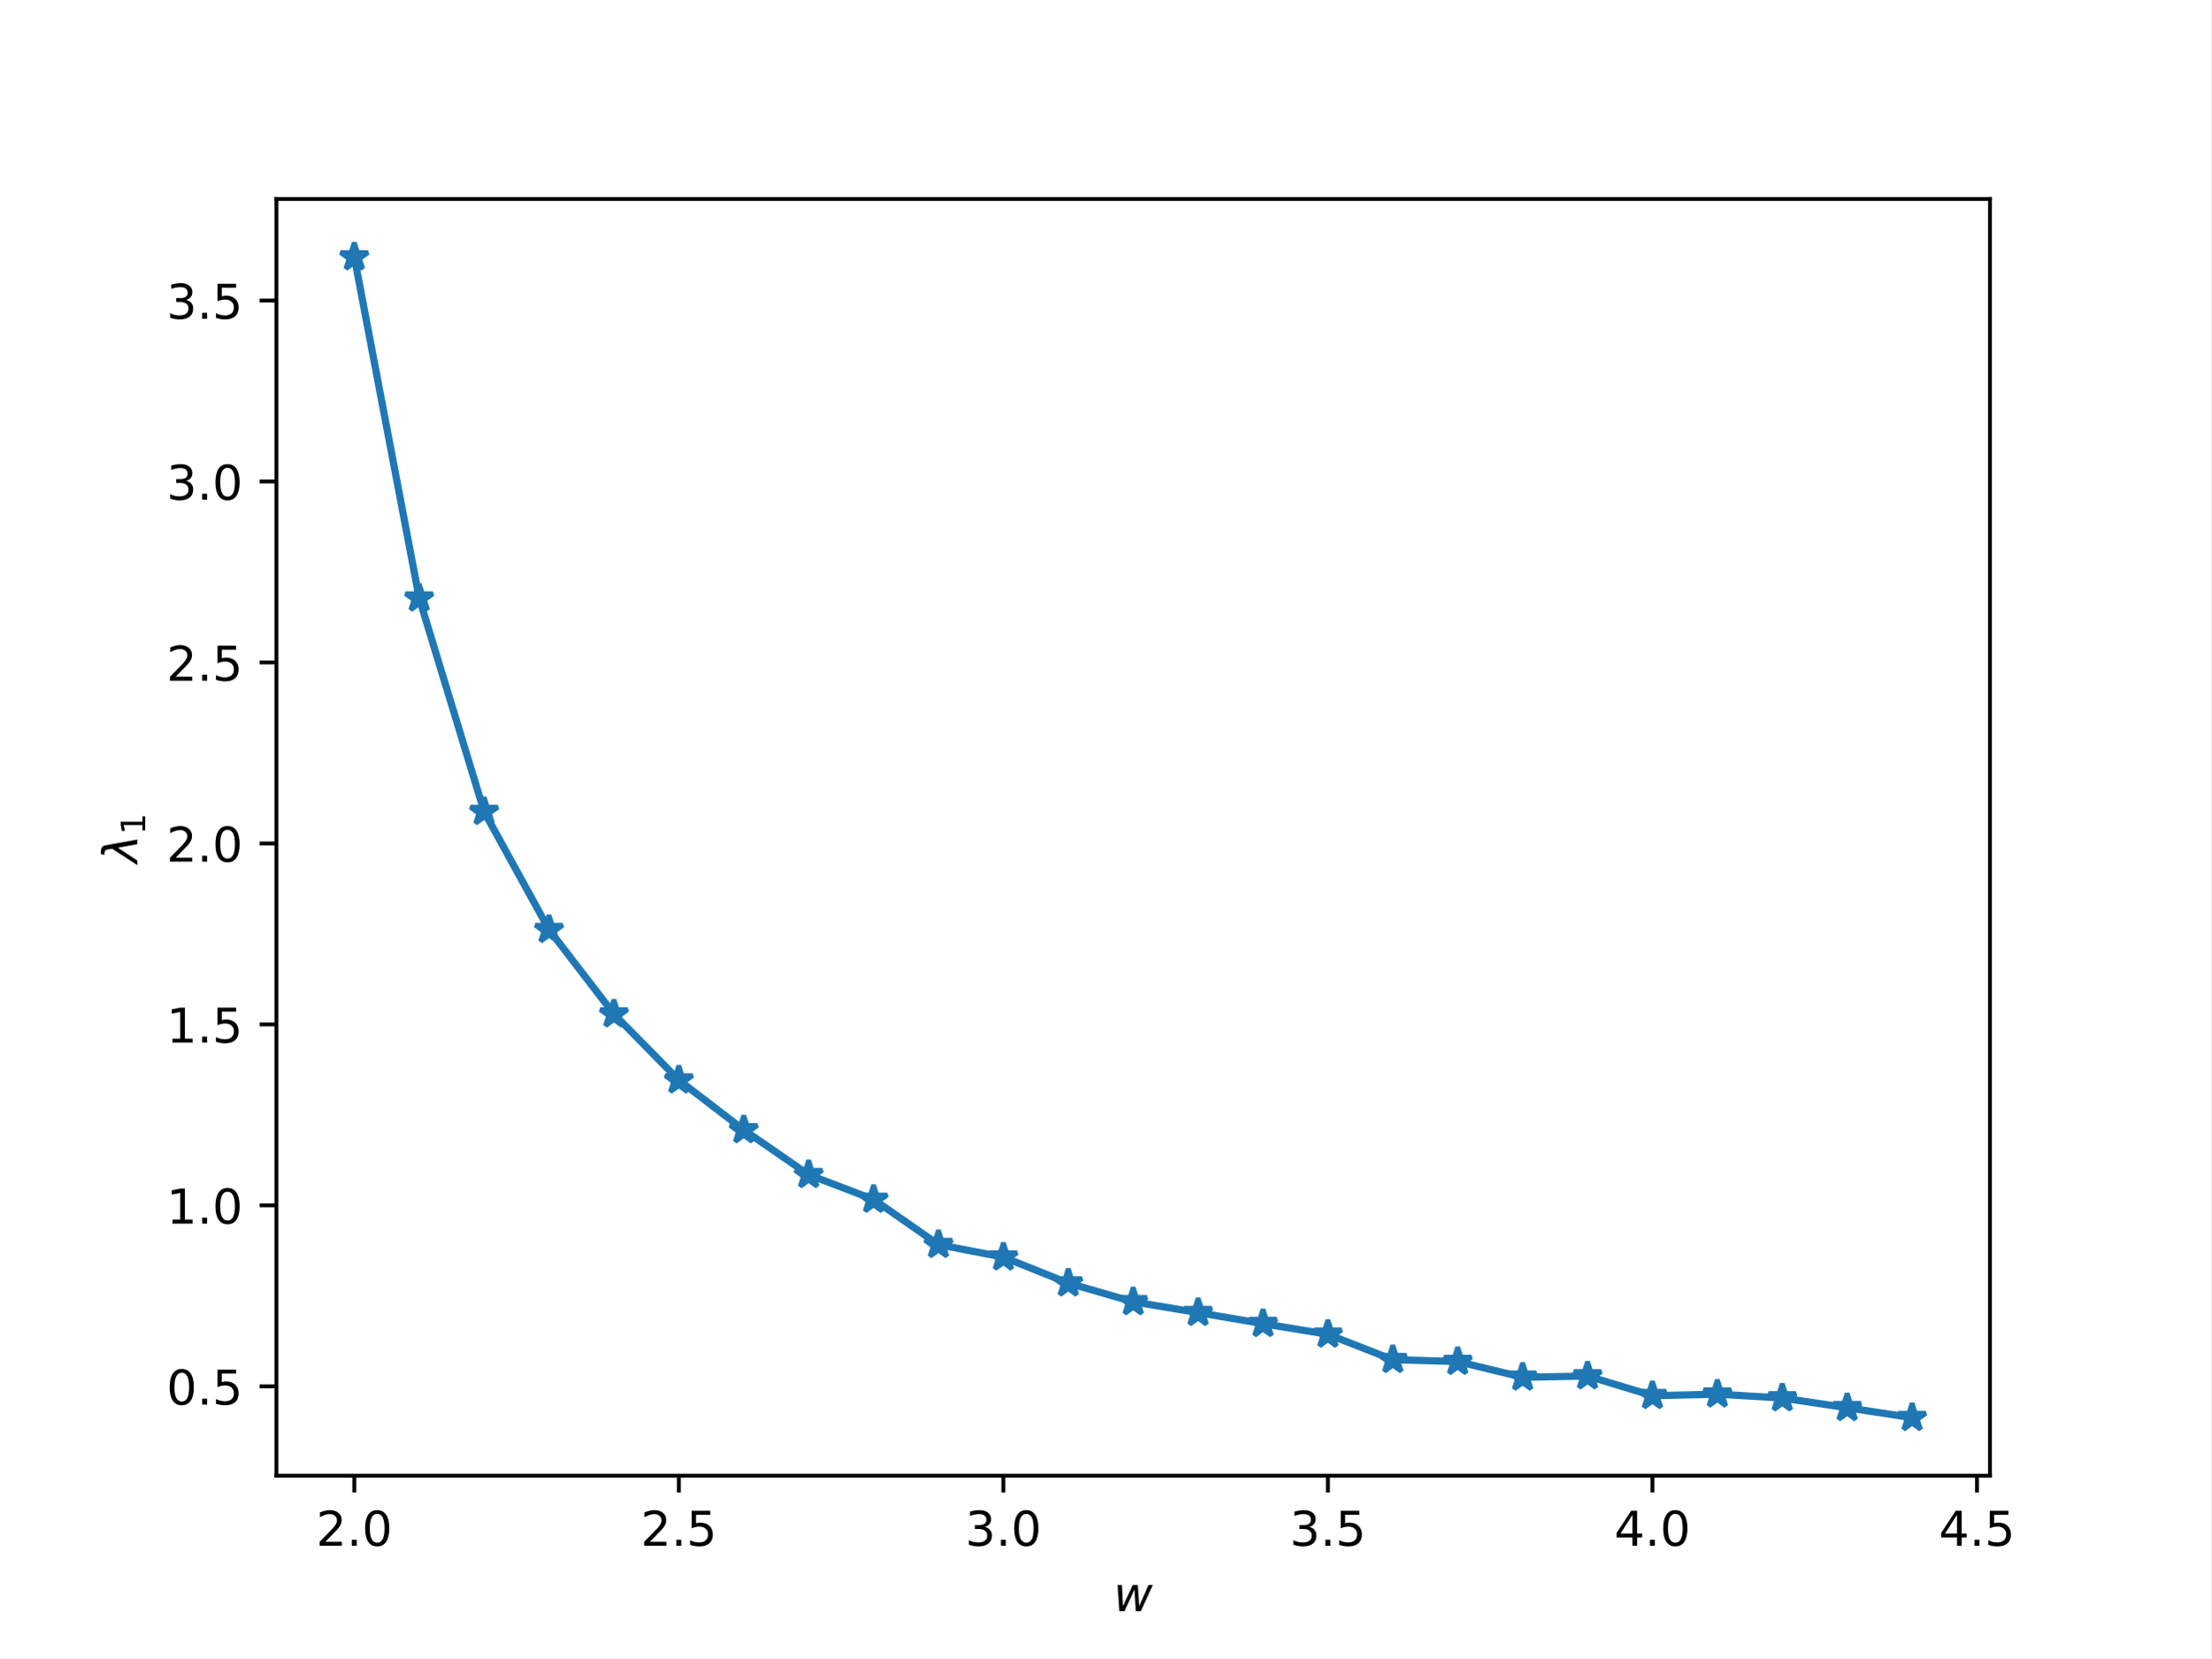
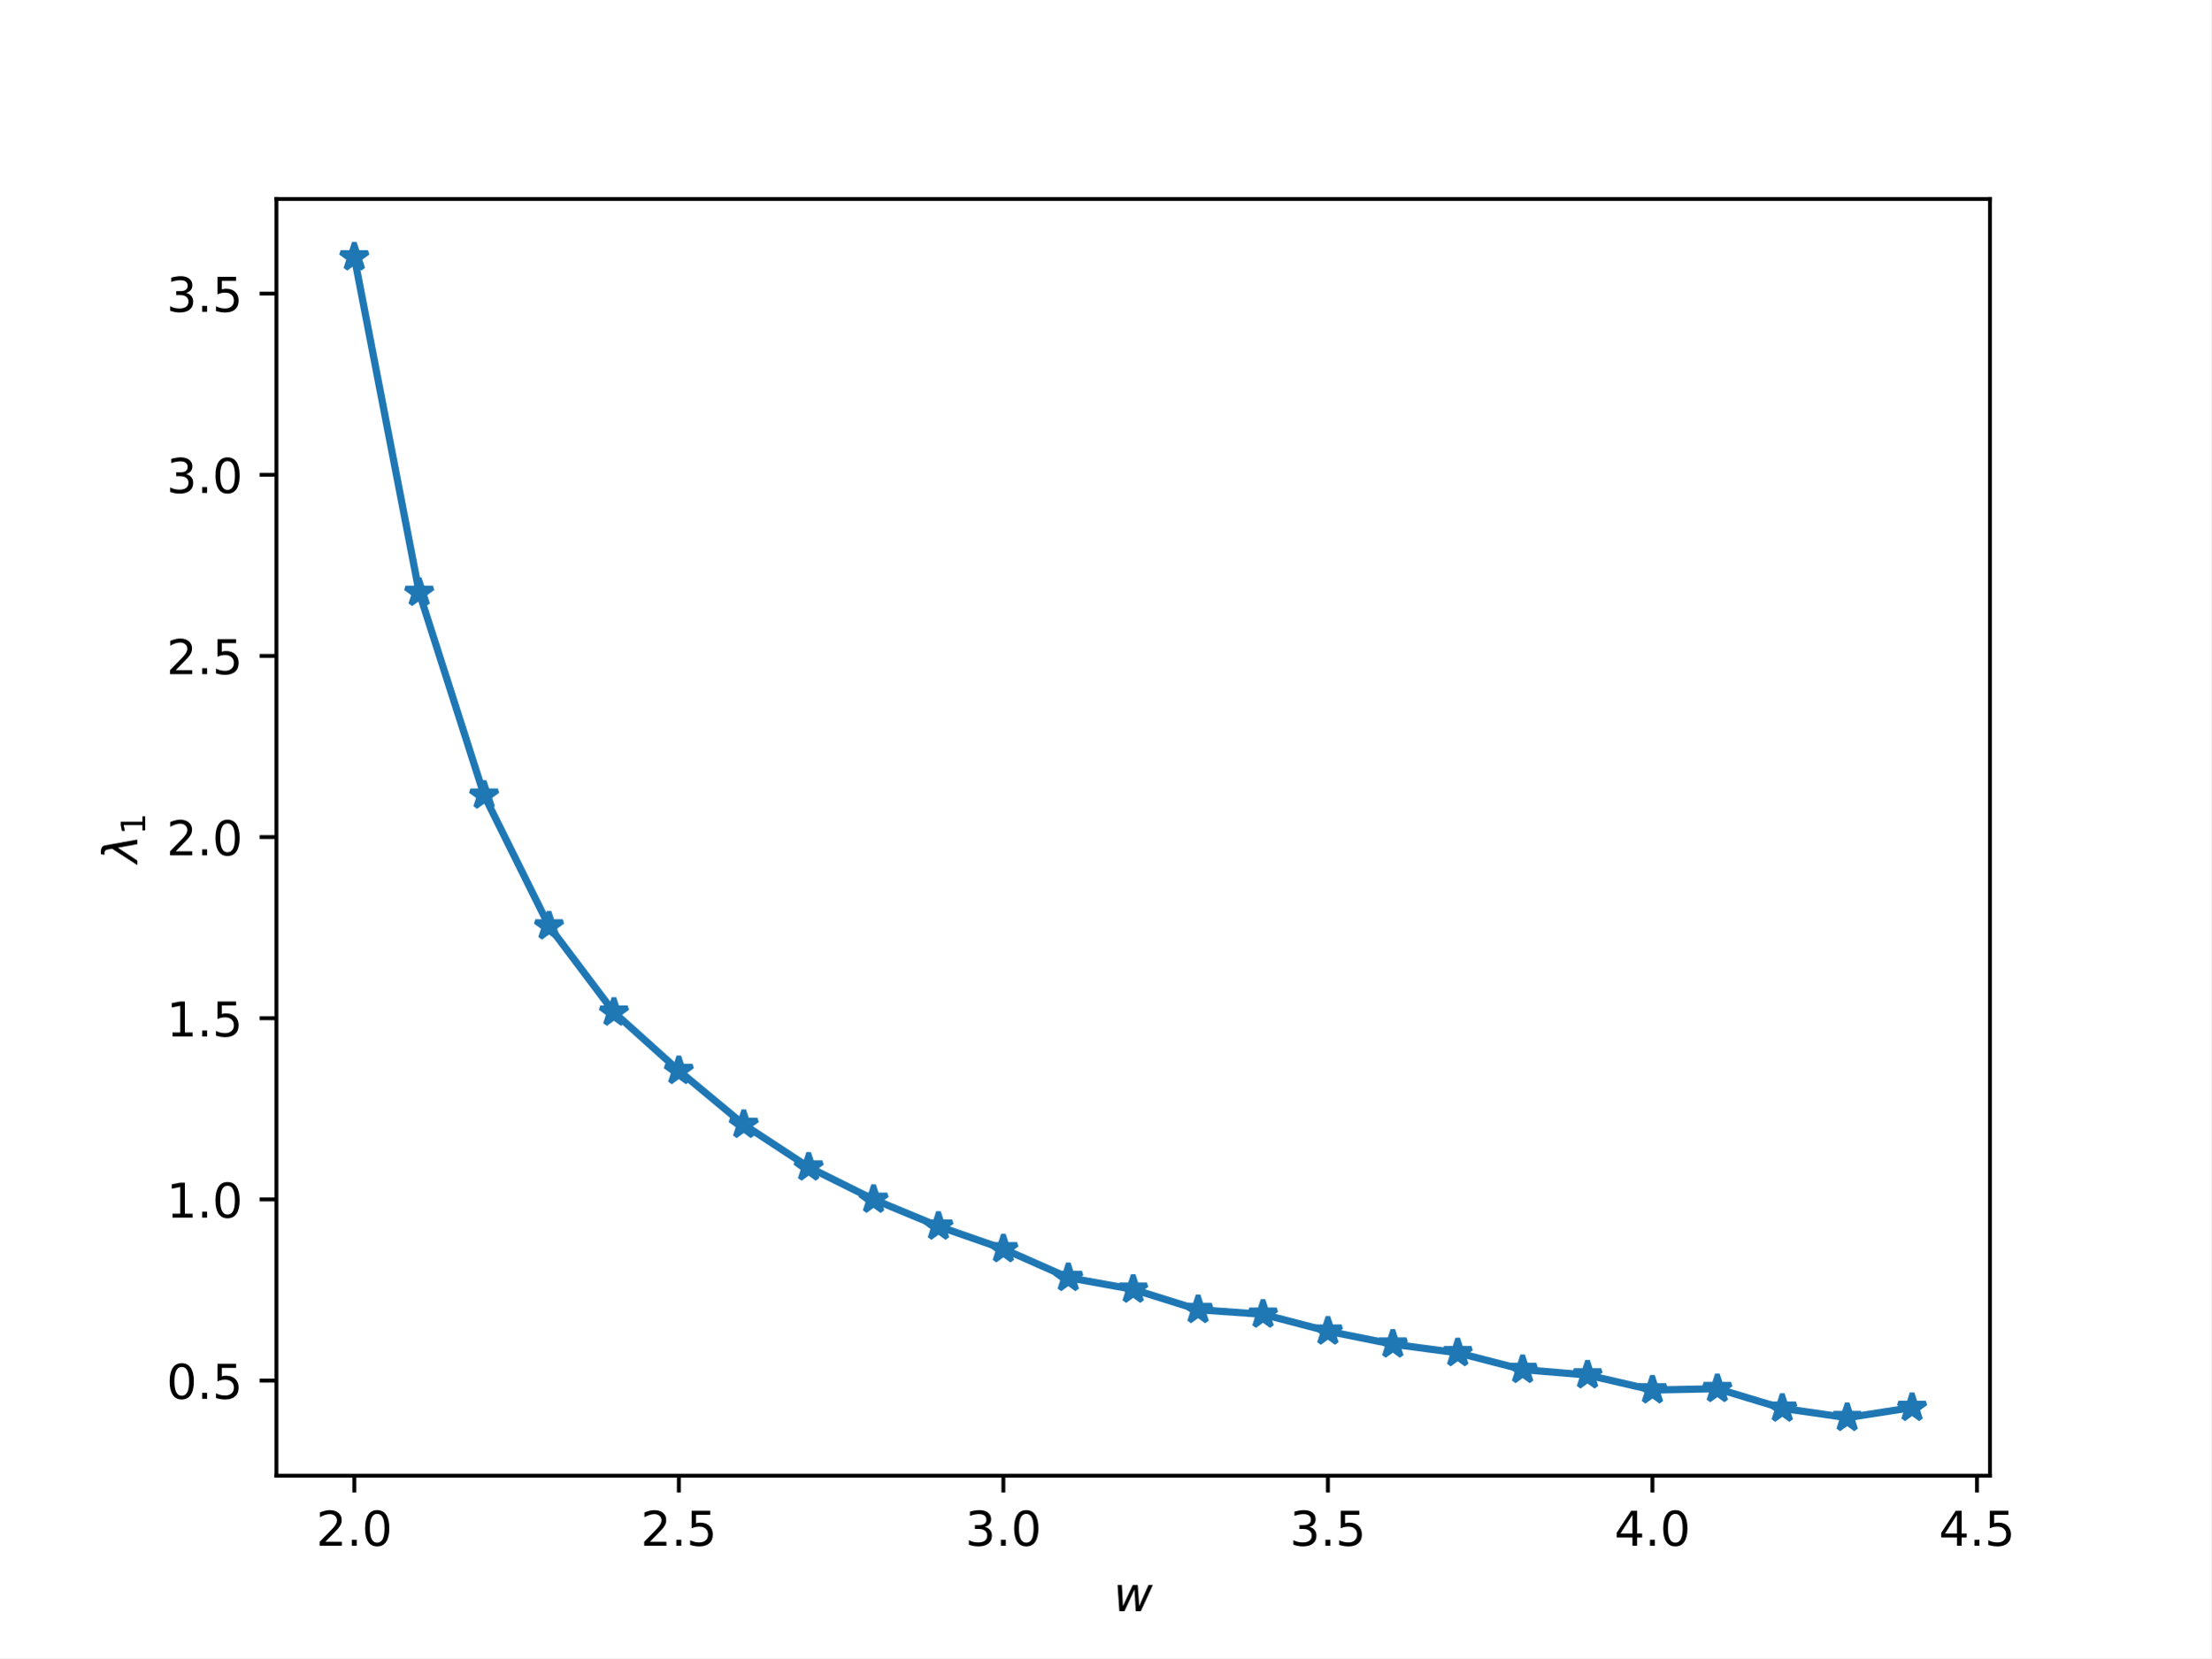
<svg xmlns="http://www.w3.org/2000/svg" xmlns:xlink="http://www.w3.org/1999/xlink" height="345.6pt" version="1.1" viewBox="0 0 460.8 345.6" width="460.8pt">
  <defs>
    <style type="text/css">
*{stroke-linecap:butt;stroke-linejoin:round;}
  </style>
  </defs>
  <g id="figure_1">
    <g id="patch_1">
      <path d="M 0 345.6  L 460.8 345.6  L 460.8 0  L 0 0  z " style="fill:#ffffff;" />
    </g>
    <g id="axes_1">
      <g id="patch_2">
        <path d="M 57.6 307.584  L 414.72 307.584  L 414.72 41.472  L 57.6 41.472  z " style="fill:#ffffff;" />
      </g>
      <g id="matplotlib.axis_1">
        <g id="xtick_1">
          <g id="line2d_1">
            <defs>
-               <path d="M 0 0  L 0 3.5  " id="m860d7e184f" style="stroke:#000000;stroke-width:0.8;" />
-             </defs>
-             <g>
-               <use style="stroke:#000000;stroke-width:0.8;" x="73.833" xlink:href="#m860d7e184f" y="307.584" />
+               <path d="M 0 0  L 0 3.5  " id="me35704e637" style="stroke:#000000;stroke-width:0.8;" />
+             </defs>
+             <g>
+               <use style="stroke:#000000;stroke-width:0.8;" x="73.833" xlink:href="#me35704e637" y="307.584" />
            </g>
          </g>
          <g id="text_1">
            <defs>
              <path d="M 19.188 8.297  L 53.609 8.297  L 53.609 0  L 7.328 0  L 7.328 8.297  Q 12.938 14.109 22.625 23.891  Q 32.328 33.688 34.812 36.531  Q 39.547 41.844 41.422 45.531  Q 43.312 49.219 43.312 52.781  Q 43.312 58.594 39.234 62.25  Q 35.156 65.922 28.609 65.922  Q 23.969 65.922 18.812 64.312  Q 13.672 62.703 7.812 59.422  L 7.812 69.391  Q 13.766 71.781 18.938 73  Q 24.125 74.219 28.422 74.219  Q 39.75 74.219 46.484 68.547  Q 53.219 62.891 53.219 53.422  Q 53.219 48.922 51.531 44.891  Q 49.859 40.875 45.406 35.406  Q 44.188 33.984 37.641 27.219  Q 31.109 20.453 19.188 8.297  z " id="DejaVuSans-50" />
              <path d="M 10.688 12.406  L 21 12.406  L 21 0  L 10.688 0  z " id="DejaVuSans-46" />
              <path d="M 31.781 66.406  Q 24.172 66.406 20.328 58.906  Q 16.5 51.422 16.5 36.375  Q 16.5 21.391 20.328 13.891  Q 24.172 6.391 31.781 6.391  Q 39.453 6.391 43.281 13.891  Q 47.125 21.391 47.125 36.375  Q 47.125 51.422 43.281 58.906  Q 39.453 66.406 31.781 66.406  z M 31.781 74.219  Q 44.047 74.219 50.516 64.516  Q 56.984 54.828 56.984 36.375  Q 56.984 17.969 50.516 8.266  Q 44.047 -1.422 31.781 -1.422  Q 19.531 -1.422 13.062 8.266  Q 6.594 17.969 6.594 36.375  Q 6.594 54.828 13.062 64.516  Q 19.531 74.219 31.781 74.219  z " id="DejaVuSans-48" />
            </defs>
            <g transform="translate(65.88116 322.1824)scale(0.1 -0.1)">
              <use xlink:href="#DejaVuSans-50" />
              <use x="63.623" xlink:href="#DejaVuSans-46" />
              <use x="95.41" xlink:href="#DejaVuSans-48" />
            </g>
          </g>
        </g>
        <g id="xtick_2">
          <g id="line2d_2">
            <g>
-               <use style="stroke:#000000;stroke-width:0.8;" x="141.469" xlink:href="#m860d7e184f" y="307.584" />
+               <use style="stroke:#000000;stroke-width:0.8;" x="141.469" xlink:href="#me35704e637" y="307.584" />
            </g>
          </g>
          <g id="text_2">
            <defs>
              <path d="M 10.797 72.906  L 49.516 72.906  L 49.516 64.594  L 19.828 64.594  L 19.828 46.734  Q 21.969 47.469 24.109 47.828  Q 26.266 48.188 28.422 48.188  Q 40.625 48.188 47.75 41.5  Q 54.891 34.812 54.891 23.391  Q 54.891 11.625 47.562 5.094  Q 40.234 -1.422 26.906 -1.422  Q 22.312 -1.422 17.547 -0.641  Q 12.797 0.141 7.719 1.703  L 7.719 11.625  Q 12.109 9.234 16.797 8.062  Q 21.484 6.891 26.703 6.891  Q 35.156 6.891 40.078 11.328  Q 45.016 15.766 45.016 23.391  Q 45.016 31 40.078 35.438  Q 35.156 39.891 26.703 39.891  Q 22.75 39.891 18.812 39.016  Q 14.891 38.141 10.797 36.281  z " id="DejaVuSans-53" />
            </defs>
            <g transform="translate(133.5175 322.1824)scale(0.1 -0.1)">
              <use xlink:href="#DejaVuSans-50" />
              <use x="63.623" xlink:href="#DejaVuSans-46" />
              <use x="95.41" xlink:href="#DejaVuSans-53" />
            </g>
          </g>
        </g>
        <g id="xtick_3">
          <g id="line2d_3">
            <g>
-               <use style="stroke:#000000;stroke-width:0.8;" x="209.105" xlink:href="#m860d7e184f" y="307.584" />
+               <use style="stroke:#000000;stroke-width:0.8;" x="209.105" xlink:href="#me35704e637" y="307.584" />
            </g>
          </g>
          <g id="text_3">
            <defs>
              <path d="M 40.578 39.312  Q 47.656 37.797 51.625 33  Q 55.609 28.219 55.609 21.188  Q 55.609 10.406 48.188 4.484  Q 40.766 -1.422 27.094 -1.422  Q 22.516 -1.422 17.656 -0.516  Q 12.797 0.391 7.625 2.203  L 7.625 11.719  Q 11.719 9.328 16.594 8.109  Q 21.484 6.891 26.812 6.891  Q 36.078 6.891 40.938 10.547  Q 45.797 14.203 45.797 21.188  Q 45.797 27.641 41.281 31.266  Q 36.766 34.906 28.719 34.906  L 20.219 34.906  L 20.219 43.016  L 29.109 43.016  Q 36.375 43.016 40.234 45.922  Q 44.094 48.828 44.094 54.297  Q 44.094 59.906 40.109 62.906  Q 36.141 65.922 28.719 65.922  Q 24.656 65.922 20.016 65.031  Q 15.375 64.156 9.812 62.312  L 9.812 71.094  Q 15.438 72.656 20.344 73.438  Q 25.25 74.219 29.594 74.219  Q 40.828 74.219 47.359 69.109  Q 53.906 64.016 53.906 55.328  Q 53.906 49.266 50.438 45.094  Q 46.969 40.922 40.578 39.312  z " id="DejaVuSans-51" />
            </defs>
            <g transform="translate(201.1539 322.1824)scale(0.1 -0.1)">
              <use xlink:href="#DejaVuSans-51" />
              <use x="63.623" xlink:href="#DejaVuSans-46" />
              <use x="95.41" xlink:href="#DejaVuSans-48" />
            </g>
          </g>
        </g>
        <g id="xtick_4">
          <g id="line2d_4">
            <g>
-               <use style="stroke:#000000;stroke-width:0.8;" x="276.742" xlink:href="#m860d7e184f" y="307.584" />
+               <use style="stroke:#000000;stroke-width:0.8;" x="276.742" xlink:href="#me35704e637" y="307.584" />
            </g>
          </g>
          <g id="text_4">
            <g transform="translate(268.7903 322.1824)scale(0.1 -0.1)">
              <use xlink:href="#DejaVuSans-51" />
              <use x="63.623" xlink:href="#DejaVuSans-46" />
              <use x="95.41" xlink:href="#DejaVuSans-53" />
            </g>
          </g>
        </g>
        <g id="xtick_5">
          <g id="line2d_5">
            <g>
-               <use style="stroke:#000000;stroke-width:0.8;" x="344.378" xlink:href="#m860d7e184f" y="307.584" />
+               <use style="stroke:#000000;stroke-width:0.8;" x="344.378" xlink:href="#me35704e637" y="307.584" />
            </g>
          </g>
          <g id="text_5">
            <defs>
              <path d="M 37.797 64.312  L 12.891 25.391  L 37.797 25.391  z M 35.203 72.906  L 47.609 72.906  L 47.609 25.391  L 58.016 25.391  L 58.016 17.188  L 47.609 17.188  L 47.609 0  L 37.797 0  L 37.797 17.188  L 4.891 17.188  L 4.891 26.703  z " id="DejaVuSans-52" />
            </defs>
            <g transform="translate(336.4266 322.1824)scale(0.1 -0.1)">
              <use xlink:href="#DejaVuSans-52" />
              <use x="63.623" xlink:href="#DejaVuSans-46" />
              <use x="95.41" xlink:href="#DejaVuSans-48" />
            </g>
          </g>
        </g>
        <g id="xtick_6">
          <g id="line2d_6">
            <g>
-               <use style="stroke:#000000;stroke-width:0.8;" x="412.015" xlink:href="#m860d7e184f" y="307.584" />
+               <use style="stroke:#000000;stroke-width:0.8;" x="412.015" xlink:href="#me35704e637" y="307.584" />
            </g>
          </g>
          <g id="text_6">
            <g transform="translate(404.063 322.1824)scale(0.1 -0.1)">
              <use xlink:href="#DejaVuSans-52" />
              <use x="63.623" xlink:href="#DejaVuSans-46" />
              <use x="95.41" xlink:href="#DejaVuSans-53" />
            </g>
          </g>
        </g>
        <g id="text_7">
          <defs>
            <path d="M 8.5 54.688  L 17.391 54.688  L 19.672 10.688  L 40.094 54.688  L 50.484 54.688  L 53.516 10.688  L 72.906 54.688  L 81.891 54.688  L 56.891 0  L 46.391 0  L 43.703 45.312  L 22.797 0  L 12.203 0  z " id="DejaVuSans-Oblique-119" />
          </defs>
          <g transform="translate(232.06 335.8606)scale(0.1 -0.1)">
            <use transform="translate(0 0.3125)" xlink:href="#DejaVuSans-Oblique-119" />
          </g>
        </g>
      </g>
      <g id="matplotlib.axis_2">
        <g id="ytick_1">
          <g id="line2d_7">
            <defs>
-               <path d="M 0 0  L -3.5 0  " id="m6ee837f45c" style="stroke:#000000;stroke-width:0.8;" />
-             </defs>
-             <g>
-               <use style="stroke:#000000;stroke-width:0.8;" x="57.6" xlink:href="#m6ee837f45c" y="288.962" />
+               <path d="M 0 0  L -3.5 0  " id="mb3bc918cc6" style="stroke:#000000;stroke-width:0.8;" />
+             </defs>
+             <g>
+               <use style="stroke:#000000;stroke-width:0.8;" x="57.6" xlink:href="#mb3bc918cc6" y="287.761" />
            </g>
          </g>
          <g id="text_8">
-             <g transform="translate(34.69687 292.7613)scale(0.1 -0.1)">
+             <g transform="translate(34.69687 291.5607)scale(0.1 -0.1)">
              <use xlink:href="#DejaVuSans-48" />
              <use x="63.623" xlink:href="#DejaVuSans-46" />
              <use x="95.41" xlink:href="#DejaVuSans-53" />
            </g>
          </g>
        </g>
        <g id="ytick_2">
          <g id="line2d_8">
            <g>
-               <use style="stroke:#000000;stroke-width:0.8;" x="57.6" xlink:href="#m6ee837f45c" y="251.24" />
+               <use style="stroke:#000000;stroke-width:0.8;" x="57.6" xlink:href="#mb3bc918cc6" y="249.999" />
            </g>
          </g>
          <g id="text_9">
            <defs>
              <path d="M 12.406 8.297  L 28.516 8.297  L 28.516 63.922  L 10.984 60.406  L 10.984 69.391  L 28.422 72.906  L 38.281 72.906  L 38.281 8.297  L 54.391 8.297  L 54.391 0  L 12.406 0  z " id="DejaVuSans-49" />
            </defs>
-             <g transform="translate(34.69687 255.0391)scale(0.1 -0.1)">
+             <g transform="translate(34.69687 253.7978)scale(0.1 -0.1)">
              <use xlink:href="#DejaVuSans-49" />
              <use x="63.623" xlink:href="#DejaVuSans-46" />
              <use x="95.41" xlink:href="#DejaVuSans-48" />
            </g>
          </g>
        </g>
        <g id="ytick_3">
          <g id="line2d_9">
            <g>
-               <use style="stroke:#000000;stroke-width:0.8;" x="57.6" xlink:href="#m6ee837f45c" y="213.518" />
+               <use style="stroke:#000000;stroke-width:0.8;" x="57.6" xlink:href="#mb3bc918cc6" y="212.236" />
            </g>
          </g>
          <g id="text_10">
-             <g transform="translate(34.69687 217.317)scale(0.1 -0.1)">
+             <g transform="translate(34.69687 216.0349)scale(0.1 -0.1)">
              <use xlink:href="#DejaVuSans-49" />
              <use x="63.623" xlink:href="#DejaVuSans-46" />
              <use x="95.41" xlink:href="#DejaVuSans-53" />
            </g>
          </g>
        </g>
        <g id="ytick_4">
          <g id="line2d_10">
            <g>
-               <use style="stroke:#000000;stroke-width:0.8;" x="57.6" xlink:href="#m6ee837f45c" y="175.796" />
+               <use style="stroke:#000000;stroke-width:0.8;" x="57.6" xlink:href="#mb3bc918cc6" y="174.473" />
            </g>
          </g>
          <g id="text_11">
-             <g transform="translate(34.69687 179.5948)scale(0.1 -0.1)">
+             <g transform="translate(34.69687 178.272)scale(0.1 -0.1)">
              <use xlink:href="#DejaVuSans-50" />
              <use x="63.623" xlink:href="#DejaVuSans-46" />
              <use x="95.41" xlink:href="#DejaVuSans-48" />
            </g>
          </g>
        </g>
        <g id="ytick_5">
          <g id="line2d_11">
            <g>
-               <use style="stroke:#000000;stroke-width:0.8;" x="57.6" xlink:href="#m6ee837f45c" y="138.073" />
+               <use style="stroke:#000000;stroke-width:0.8;" x="57.6" xlink:href="#mb3bc918cc6" y="136.71" />
            </g>
          </g>
          <g id="text_12">
-             <g transform="translate(34.69687 141.8726)scale(0.1 -0.1)">
+             <g transform="translate(34.69687 140.5092)scale(0.1 -0.1)">
              <use xlink:href="#DejaVuSans-50" />
              <use x="63.623" xlink:href="#DejaVuSans-46" />
              <use x="95.41" xlink:href="#DejaVuSans-53" />
            </g>
          </g>
        </g>
        <g id="ytick_6">
          <g id="line2d_12">
            <g>
-               <use style="stroke:#000000;stroke-width:0.8;" x="57.6" xlink:href="#m6ee837f45c" y="100.351" />
+               <use style="stroke:#000000;stroke-width:0.8;" x="57.6" xlink:href="#mb3bc918cc6" y="98.947" />
            </g>
          </g>
          <g id="text_13">
-             <g transform="translate(34.69687 104.1505)scale(0.1 -0.1)">
+             <g transform="translate(34.69687 102.7463)scale(0.1 -0.1)">
              <use xlink:href="#DejaVuSans-51" />
              <use x="63.623" xlink:href="#DejaVuSans-46" />
              <use x="95.41" xlink:href="#DejaVuSans-48" />
            </g>
          </g>
        </g>
        <g id="ytick_7">
          <g id="line2d_13">
            <g>
-               <use style="stroke:#000000;stroke-width:0.8;" x="57.6" xlink:href="#m6ee837f45c" y="62.629" />
+               <use style="stroke:#000000;stroke-width:0.8;" x="57.6" xlink:href="#mb3bc918cc6" y="61.184" />
            </g>
          </g>
          <g id="text_14">
-             <g transform="translate(34.69687 66.42833)scale(0.1 -0.1)">
+             <g transform="translate(34.69687 64.9834)scale(0.1 -0.1)">
              <use xlink:href="#DejaVuSans-51" />
              <use x="63.623" xlink:href="#DejaVuSans-46" />
              <use x="95.41" xlink:href="#DejaVuSans-53" />
            </g>
          </g>
        </g>
        <g id="text_15">
          <defs>
            <path d="M 36.719 67.438  L 48.828 0  L 39.312 0  L 31.844 40.438  L 5.125 0  L -4.391 0  L 29.734 52.438  L 28.031 62.109  Q 26.953 68.266 21.734 68.266  L 17.047 68.266  L 18.5 75.984  L 24.219 75.875  Q 35.203 75.734 36.719 67.438  z " id="DejaVuSans-Oblique-955" />
          </defs>
          <g transform="translate(28.61719 179.878)rotate(-90)scale(0.1 -0.1)">
            <use transform="translate(0 0.015625)" xlink:href="#DejaVuSans-Oblique-955" />
            <use transform="translate(59.17969 -16.39062)scale(0.7)" xlink:href="#DejaVuSans-49" />
          </g>
        </g>
      </g>
      <g id="line2d_14">
-         <path clip-path="url(#p48136af2ef)" d="M 73.833 53.568  L 87.36 124.678  L 100.887 169.169  L 114.415 193.77  L 127.942 211.365  L 141.469 225.131  L 154.996 235.503  L 168.524 244.852  L 182.051 250.003  L 195.578 259.419  L 209.105 262.037  L 222.633 267.441  L 236.16 271.348  L 249.687 273.59  L 263.215 275.895  L 276.742 278.119  L 290.269 283.405  L 303.796 283.797  L 317.324 287.074  L 330.851 286.807  L 344.378 290.909  L 357.905 290.589  L 371.433 291.391  L 384.96 293.425  L 398.487 295.488  " style="fill:none;stroke:#1f77b4;stroke-linecap:square;stroke-width:1.5;" />
+         <path clip-path="url(#p9a5e6d7138)" d="M 73.833 53.568  L 87.36 123.497  L 100.887 165.762  L 114.415 193.025  L 127.942 210.999  L 141.469 223.163  L 154.996 234.394  L 168.524 243.279  L 182.051 250.003  L 195.578 255.604  L 209.105 260.314  L 222.633 266.306  L 236.16 268.745  L 249.687 272.985  L 263.215 273.949  L 276.742 277.473  L 290.269 280.177  L 303.796 281.973  L 317.324 285.471  L 330.851 286.603  L 344.378 289.732  L 357.905 289.45  L 371.433 293.543  L 384.96 295.488  L 398.487 293.384  " style="fill:none;stroke:#1f77b4;stroke-linecap:square;stroke-width:1.5;" />
        <defs>
-           <path d="M 0 -3  L -0.674 -0.927  L -2.853 -0.927  L -1.09 0.354  L -1.763 2.427  L -0 1.146  L 1.763 2.427  L 1.09 0.354  L 2.853 -0.927  L 0.674 -0.927  z " id="m07c6cc1d95" style="stroke:#1f77b4;stroke-linejoin:bevel;" />
+           <path d="M 0 -3  L -0.674 -0.927  L -2.853 -0.927  L -1.09 0.354  L -1.763 2.427  L -0 1.146  L 1.763 2.427  L 1.09 0.354  L 2.853 -0.927  L 0.674 -0.927  z " id="m80285122d4" style="stroke:#1f77b4;stroke-linejoin:bevel;" />
        </defs>
-         <g clip-path="url(#p48136af2ef)">
-           <use style="fill:#1f77b4;stroke:#1f77b4;stroke-linejoin:bevel;" x="73.833" xlink:href="#m07c6cc1d95" y="53.568" />
-           <use style="fill:#1f77b4;stroke:#1f77b4;stroke-linejoin:bevel;" x="87.36" xlink:href="#m07c6cc1d95" y="124.678" />
-           <use style="fill:#1f77b4;stroke:#1f77b4;stroke-linejoin:bevel;" x="100.887" xlink:href="#m07c6cc1d95" y="169.169" />
-           <use style="fill:#1f77b4;stroke:#1f77b4;stroke-linejoin:bevel;" x="114.415" xlink:href="#m07c6cc1d95" y="193.77" />
-           <use style="fill:#1f77b4;stroke:#1f77b4;stroke-linejoin:bevel;" x="127.942" xlink:href="#m07c6cc1d95" y="211.365" />
-           <use style="fill:#1f77b4;stroke:#1f77b4;stroke-linejoin:bevel;" x="141.469" xlink:href="#m07c6cc1d95" y="225.131" />
-           <use style="fill:#1f77b4;stroke:#1f77b4;stroke-linejoin:bevel;" x="154.996" xlink:href="#m07c6cc1d95" y="235.503" />
-           <use style="fill:#1f77b4;stroke:#1f77b4;stroke-linejoin:bevel;" x="168.524" xlink:href="#m07c6cc1d95" y="244.852" />
-           <use style="fill:#1f77b4;stroke:#1f77b4;stroke-linejoin:bevel;" x="182.051" xlink:href="#m07c6cc1d95" y="250.003" />
-           <use style="fill:#1f77b4;stroke:#1f77b4;stroke-linejoin:bevel;" x="195.578" xlink:href="#m07c6cc1d95" y="259.419" />
-           <use style="fill:#1f77b4;stroke:#1f77b4;stroke-linejoin:bevel;" x="209.105" xlink:href="#m07c6cc1d95" y="262.037" />
-           <use style="fill:#1f77b4;stroke:#1f77b4;stroke-linejoin:bevel;" x="222.633" xlink:href="#m07c6cc1d95" y="267.441" />
-           <use style="fill:#1f77b4;stroke:#1f77b4;stroke-linejoin:bevel;" x="236.16" xlink:href="#m07c6cc1d95" y="271.348" />
-           <use style="fill:#1f77b4;stroke:#1f77b4;stroke-linejoin:bevel;" x="249.687" xlink:href="#m07c6cc1d95" y="273.59" />
-           <use style="fill:#1f77b4;stroke:#1f77b4;stroke-linejoin:bevel;" x="263.215" xlink:href="#m07c6cc1d95" y="275.895" />
-           <use style="fill:#1f77b4;stroke:#1f77b4;stroke-linejoin:bevel;" x="276.742" xlink:href="#m07c6cc1d95" y="278.119" />
-           <use style="fill:#1f77b4;stroke:#1f77b4;stroke-linejoin:bevel;" x="290.269" xlink:href="#m07c6cc1d95" y="283.405" />
-           <use style="fill:#1f77b4;stroke:#1f77b4;stroke-linejoin:bevel;" x="303.796" xlink:href="#m07c6cc1d95" y="283.797" />
-           <use style="fill:#1f77b4;stroke:#1f77b4;stroke-linejoin:bevel;" x="317.324" xlink:href="#m07c6cc1d95" y="287.074" />
-           <use style="fill:#1f77b4;stroke:#1f77b4;stroke-linejoin:bevel;" x="330.851" xlink:href="#m07c6cc1d95" y="286.807" />
-           <use style="fill:#1f77b4;stroke:#1f77b4;stroke-linejoin:bevel;" x="344.378" xlink:href="#m07c6cc1d95" y="290.909" />
-           <use style="fill:#1f77b4;stroke:#1f77b4;stroke-linejoin:bevel;" x="357.905" xlink:href="#m07c6cc1d95" y="290.589" />
-           <use style="fill:#1f77b4;stroke:#1f77b4;stroke-linejoin:bevel;" x="371.433" xlink:href="#m07c6cc1d95" y="291.391" />
-           <use style="fill:#1f77b4;stroke:#1f77b4;stroke-linejoin:bevel;" x="384.96" xlink:href="#m07c6cc1d95" y="293.425" />
-           <use style="fill:#1f77b4;stroke:#1f77b4;stroke-linejoin:bevel;" x="398.487" xlink:href="#m07c6cc1d95" y="295.488" />
+         <g clip-path="url(#p9a5e6d7138)">
+           <use style="fill:#1f77b4;stroke:#1f77b4;stroke-linejoin:bevel;" x="73.833" xlink:href="#m80285122d4" y="53.568" />
+           <use style="fill:#1f77b4;stroke:#1f77b4;stroke-linejoin:bevel;" x="87.36" xlink:href="#m80285122d4" y="123.497" />
+           <use style="fill:#1f77b4;stroke:#1f77b4;stroke-linejoin:bevel;" x="100.887" xlink:href="#m80285122d4" y="165.762" />
+           <use style="fill:#1f77b4;stroke:#1f77b4;stroke-linejoin:bevel;" x="114.415" xlink:href="#m80285122d4" y="193.025" />
+           <use style="fill:#1f77b4;stroke:#1f77b4;stroke-linejoin:bevel;" x="127.942" xlink:href="#m80285122d4" y="210.999" />
+           <use style="fill:#1f77b4;stroke:#1f77b4;stroke-linejoin:bevel;" x="141.469" xlink:href="#m80285122d4" y="223.163" />
+           <use style="fill:#1f77b4;stroke:#1f77b4;stroke-linejoin:bevel;" x="154.996" xlink:href="#m80285122d4" y="234.394" />
+           <use style="fill:#1f77b4;stroke:#1f77b4;stroke-linejoin:bevel;" x="168.524" xlink:href="#m80285122d4" y="243.279" />
+           <use style="fill:#1f77b4;stroke:#1f77b4;stroke-linejoin:bevel;" x="182.051" xlink:href="#m80285122d4" y="250.003" />
+           <use style="fill:#1f77b4;stroke:#1f77b4;stroke-linejoin:bevel;" x="195.578" xlink:href="#m80285122d4" y="255.604" />
+           <use style="fill:#1f77b4;stroke:#1f77b4;stroke-linejoin:bevel;" x="209.105" xlink:href="#m80285122d4" y="260.314" />
+           <use style="fill:#1f77b4;stroke:#1f77b4;stroke-linejoin:bevel;" x="222.633" xlink:href="#m80285122d4" y="266.306" />
+           <use style="fill:#1f77b4;stroke:#1f77b4;stroke-linejoin:bevel;" x="236.16" xlink:href="#m80285122d4" y="268.745" />
+           <use style="fill:#1f77b4;stroke:#1f77b4;stroke-linejoin:bevel;" x="249.687" xlink:href="#m80285122d4" y="272.985" />
+           <use style="fill:#1f77b4;stroke:#1f77b4;stroke-linejoin:bevel;" x="263.215" xlink:href="#m80285122d4" y="273.949" />
+           <use style="fill:#1f77b4;stroke:#1f77b4;stroke-linejoin:bevel;" x="276.742" xlink:href="#m80285122d4" y="277.473" />
+           <use style="fill:#1f77b4;stroke:#1f77b4;stroke-linejoin:bevel;" x="290.269" xlink:href="#m80285122d4" y="280.177" />
+           <use style="fill:#1f77b4;stroke:#1f77b4;stroke-linejoin:bevel;" x="303.796" xlink:href="#m80285122d4" y="281.973" />
+           <use style="fill:#1f77b4;stroke:#1f77b4;stroke-linejoin:bevel;" x="317.324" xlink:href="#m80285122d4" y="285.471" />
+           <use style="fill:#1f77b4;stroke:#1f77b4;stroke-linejoin:bevel;" x="330.851" xlink:href="#m80285122d4" y="286.603" />
+           <use style="fill:#1f77b4;stroke:#1f77b4;stroke-linejoin:bevel;" x="344.378" xlink:href="#m80285122d4" y="289.732" />
+           <use style="fill:#1f77b4;stroke:#1f77b4;stroke-linejoin:bevel;" x="357.905" xlink:href="#m80285122d4" y="289.45" />
+           <use style="fill:#1f77b4;stroke:#1f77b4;stroke-linejoin:bevel;" x="371.433" xlink:href="#m80285122d4" y="293.543" />
+           <use style="fill:#1f77b4;stroke:#1f77b4;stroke-linejoin:bevel;" x="384.96" xlink:href="#m80285122d4" y="295.488" />
+           <use style="fill:#1f77b4;stroke:#1f77b4;stroke-linejoin:bevel;" x="398.487" xlink:href="#m80285122d4" y="293.384" />
        </g>
      </g>
      <g id="patch_3">
        <path d="M 57.6 307.584  L 57.6 41.472  " style="fill:none;stroke:#000000;stroke-linecap:square;stroke-linejoin:miter;stroke-width:0.8;" />
      </g>
      <g id="patch_4">
        <path d="M 414.72 307.584  L 414.72 41.472  " style="fill:none;stroke:#000000;stroke-linecap:square;stroke-linejoin:miter;stroke-width:0.8;" />
      </g>
      <g id="patch_5">
        <path d="M 57.6 307.584  L 414.72 307.584  " style="fill:none;stroke:#000000;stroke-linecap:square;stroke-linejoin:miter;stroke-width:0.8;" />
      </g>
      <g id="patch_6">
        <path d="M 57.6 41.472  L 414.72 41.472  " style="fill:none;stroke:#000000;stroke-linecap:square;stroke-linejoin:miter;stroke-width:0.8;" />
      </g>
    </g>
  </g>
  <defs>
-     <clipPath id="p48136af2ef">
+     <clipPath id="p9a5e6d7138">
      <rect height="266.112" width="357.12" x="57.6" y="41.472" />
    </clipPath>
  </defs>
</svg>
